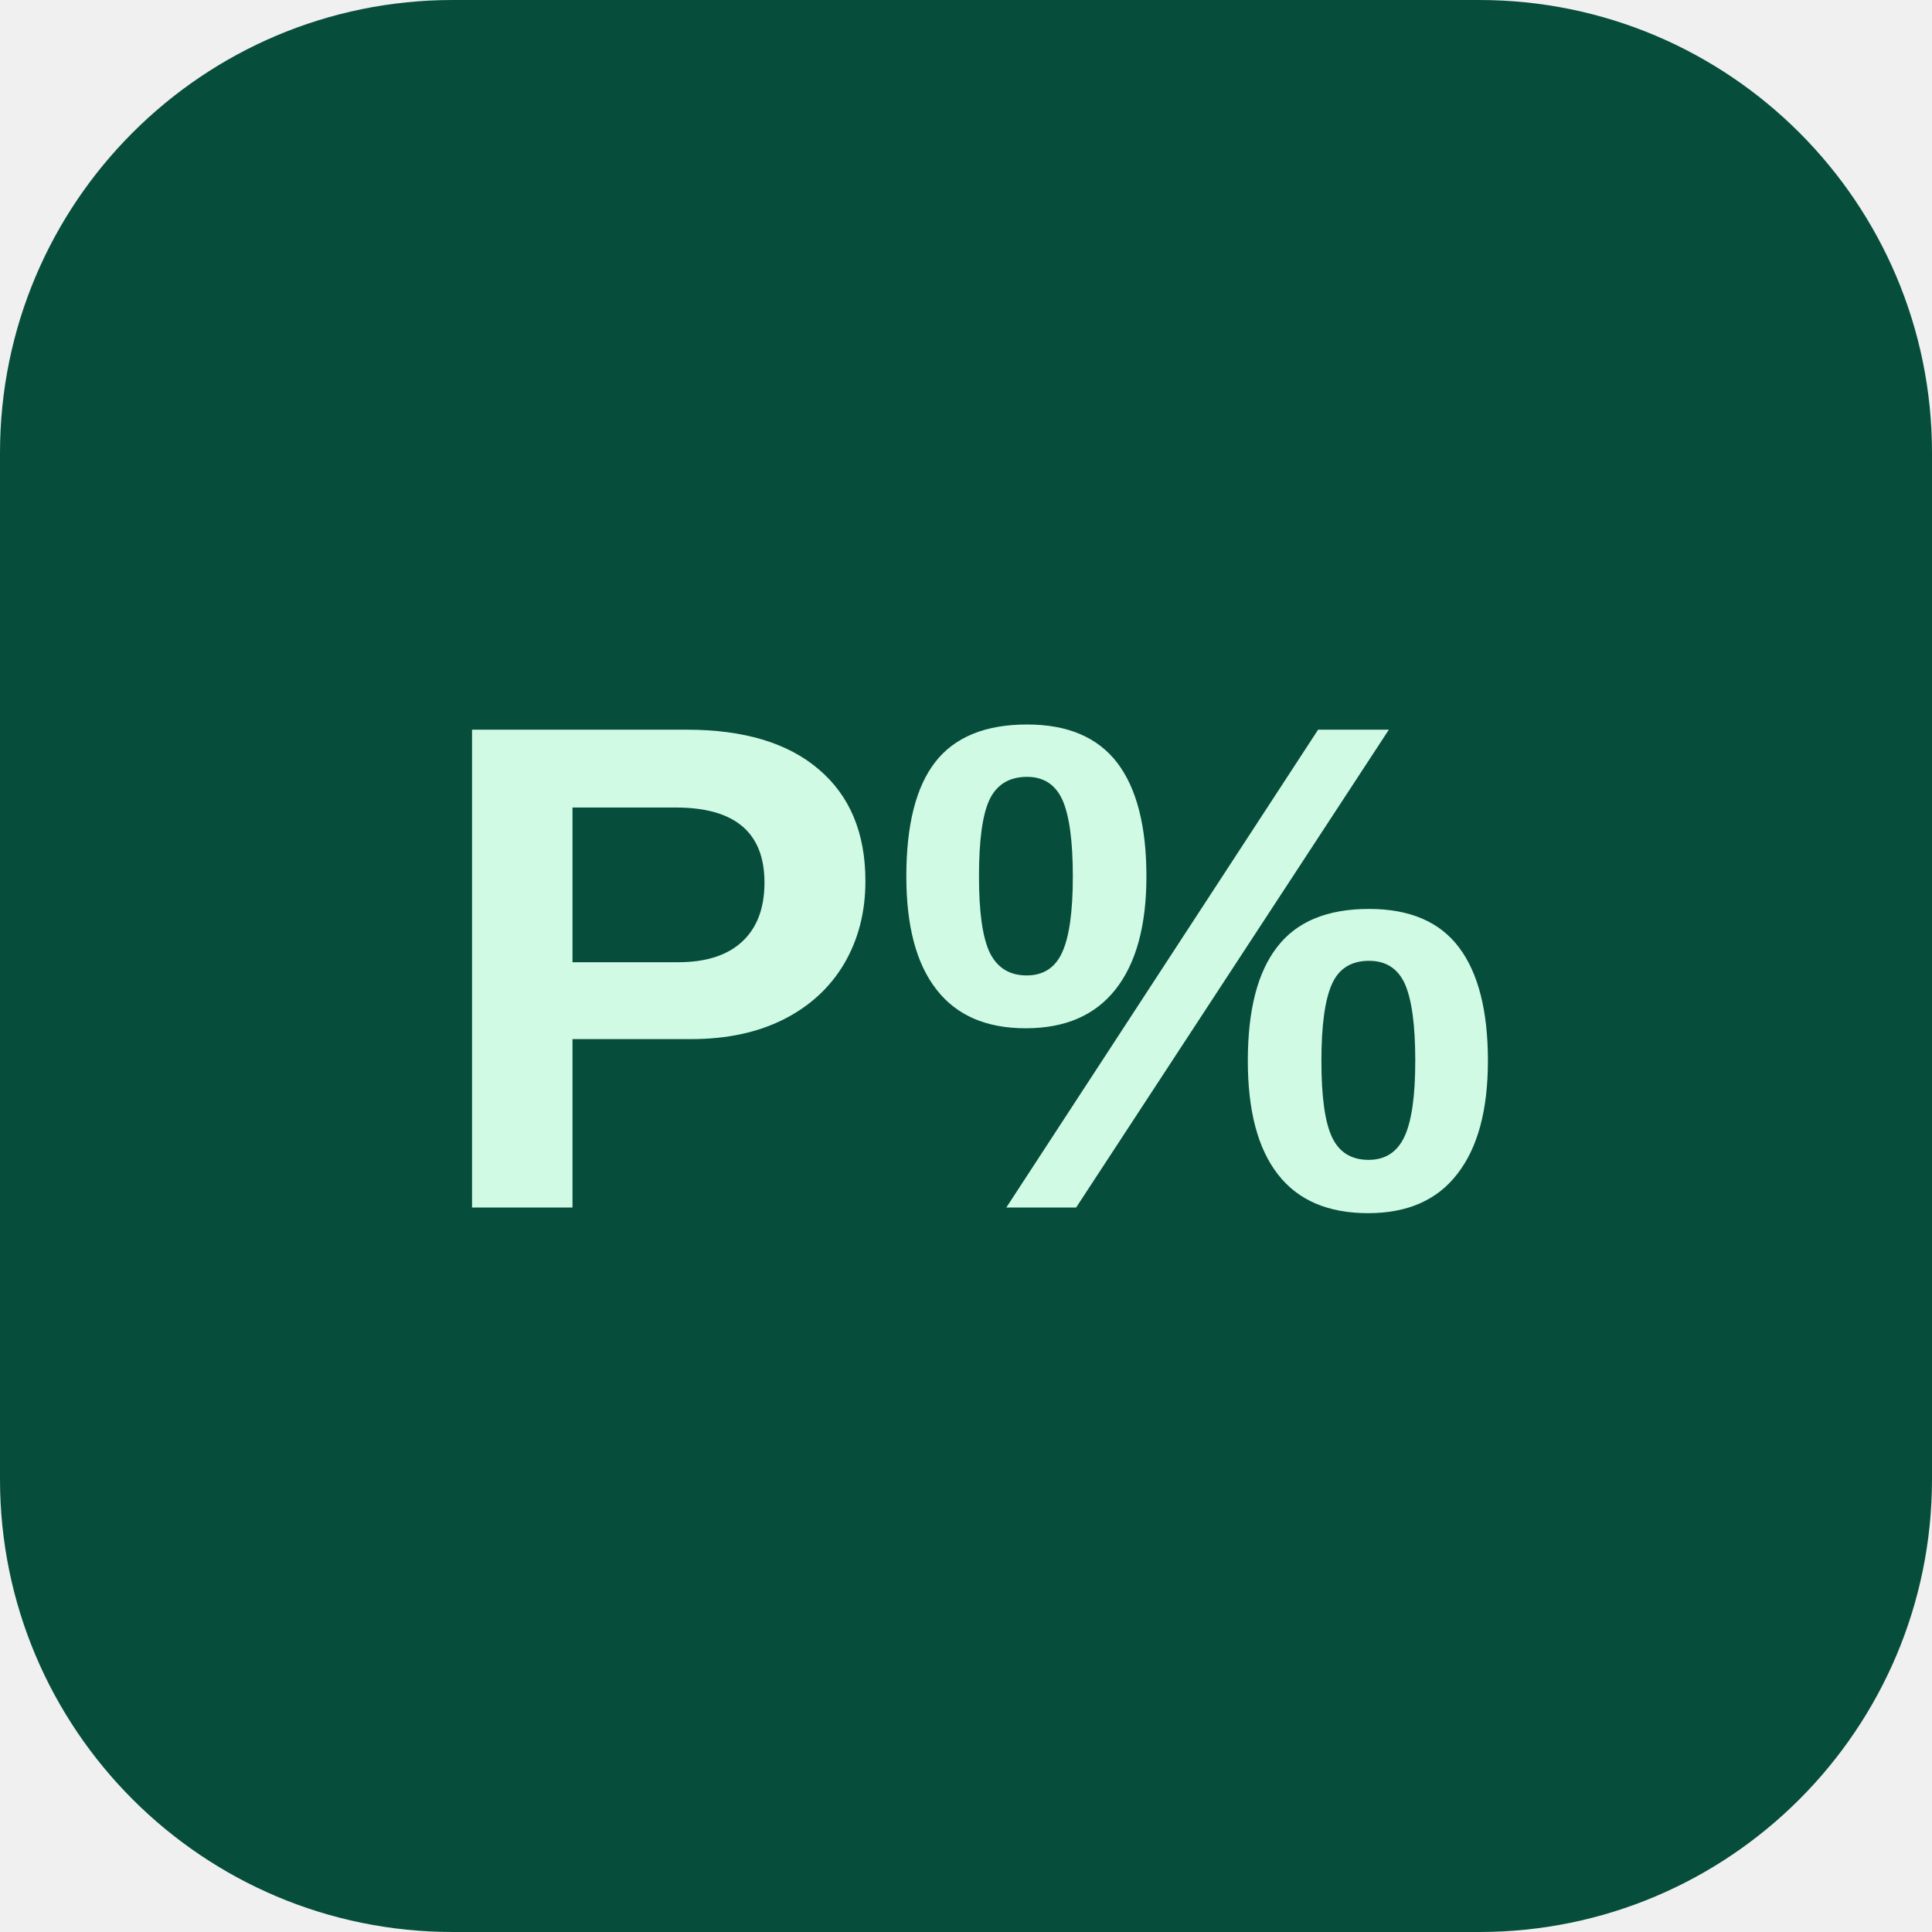
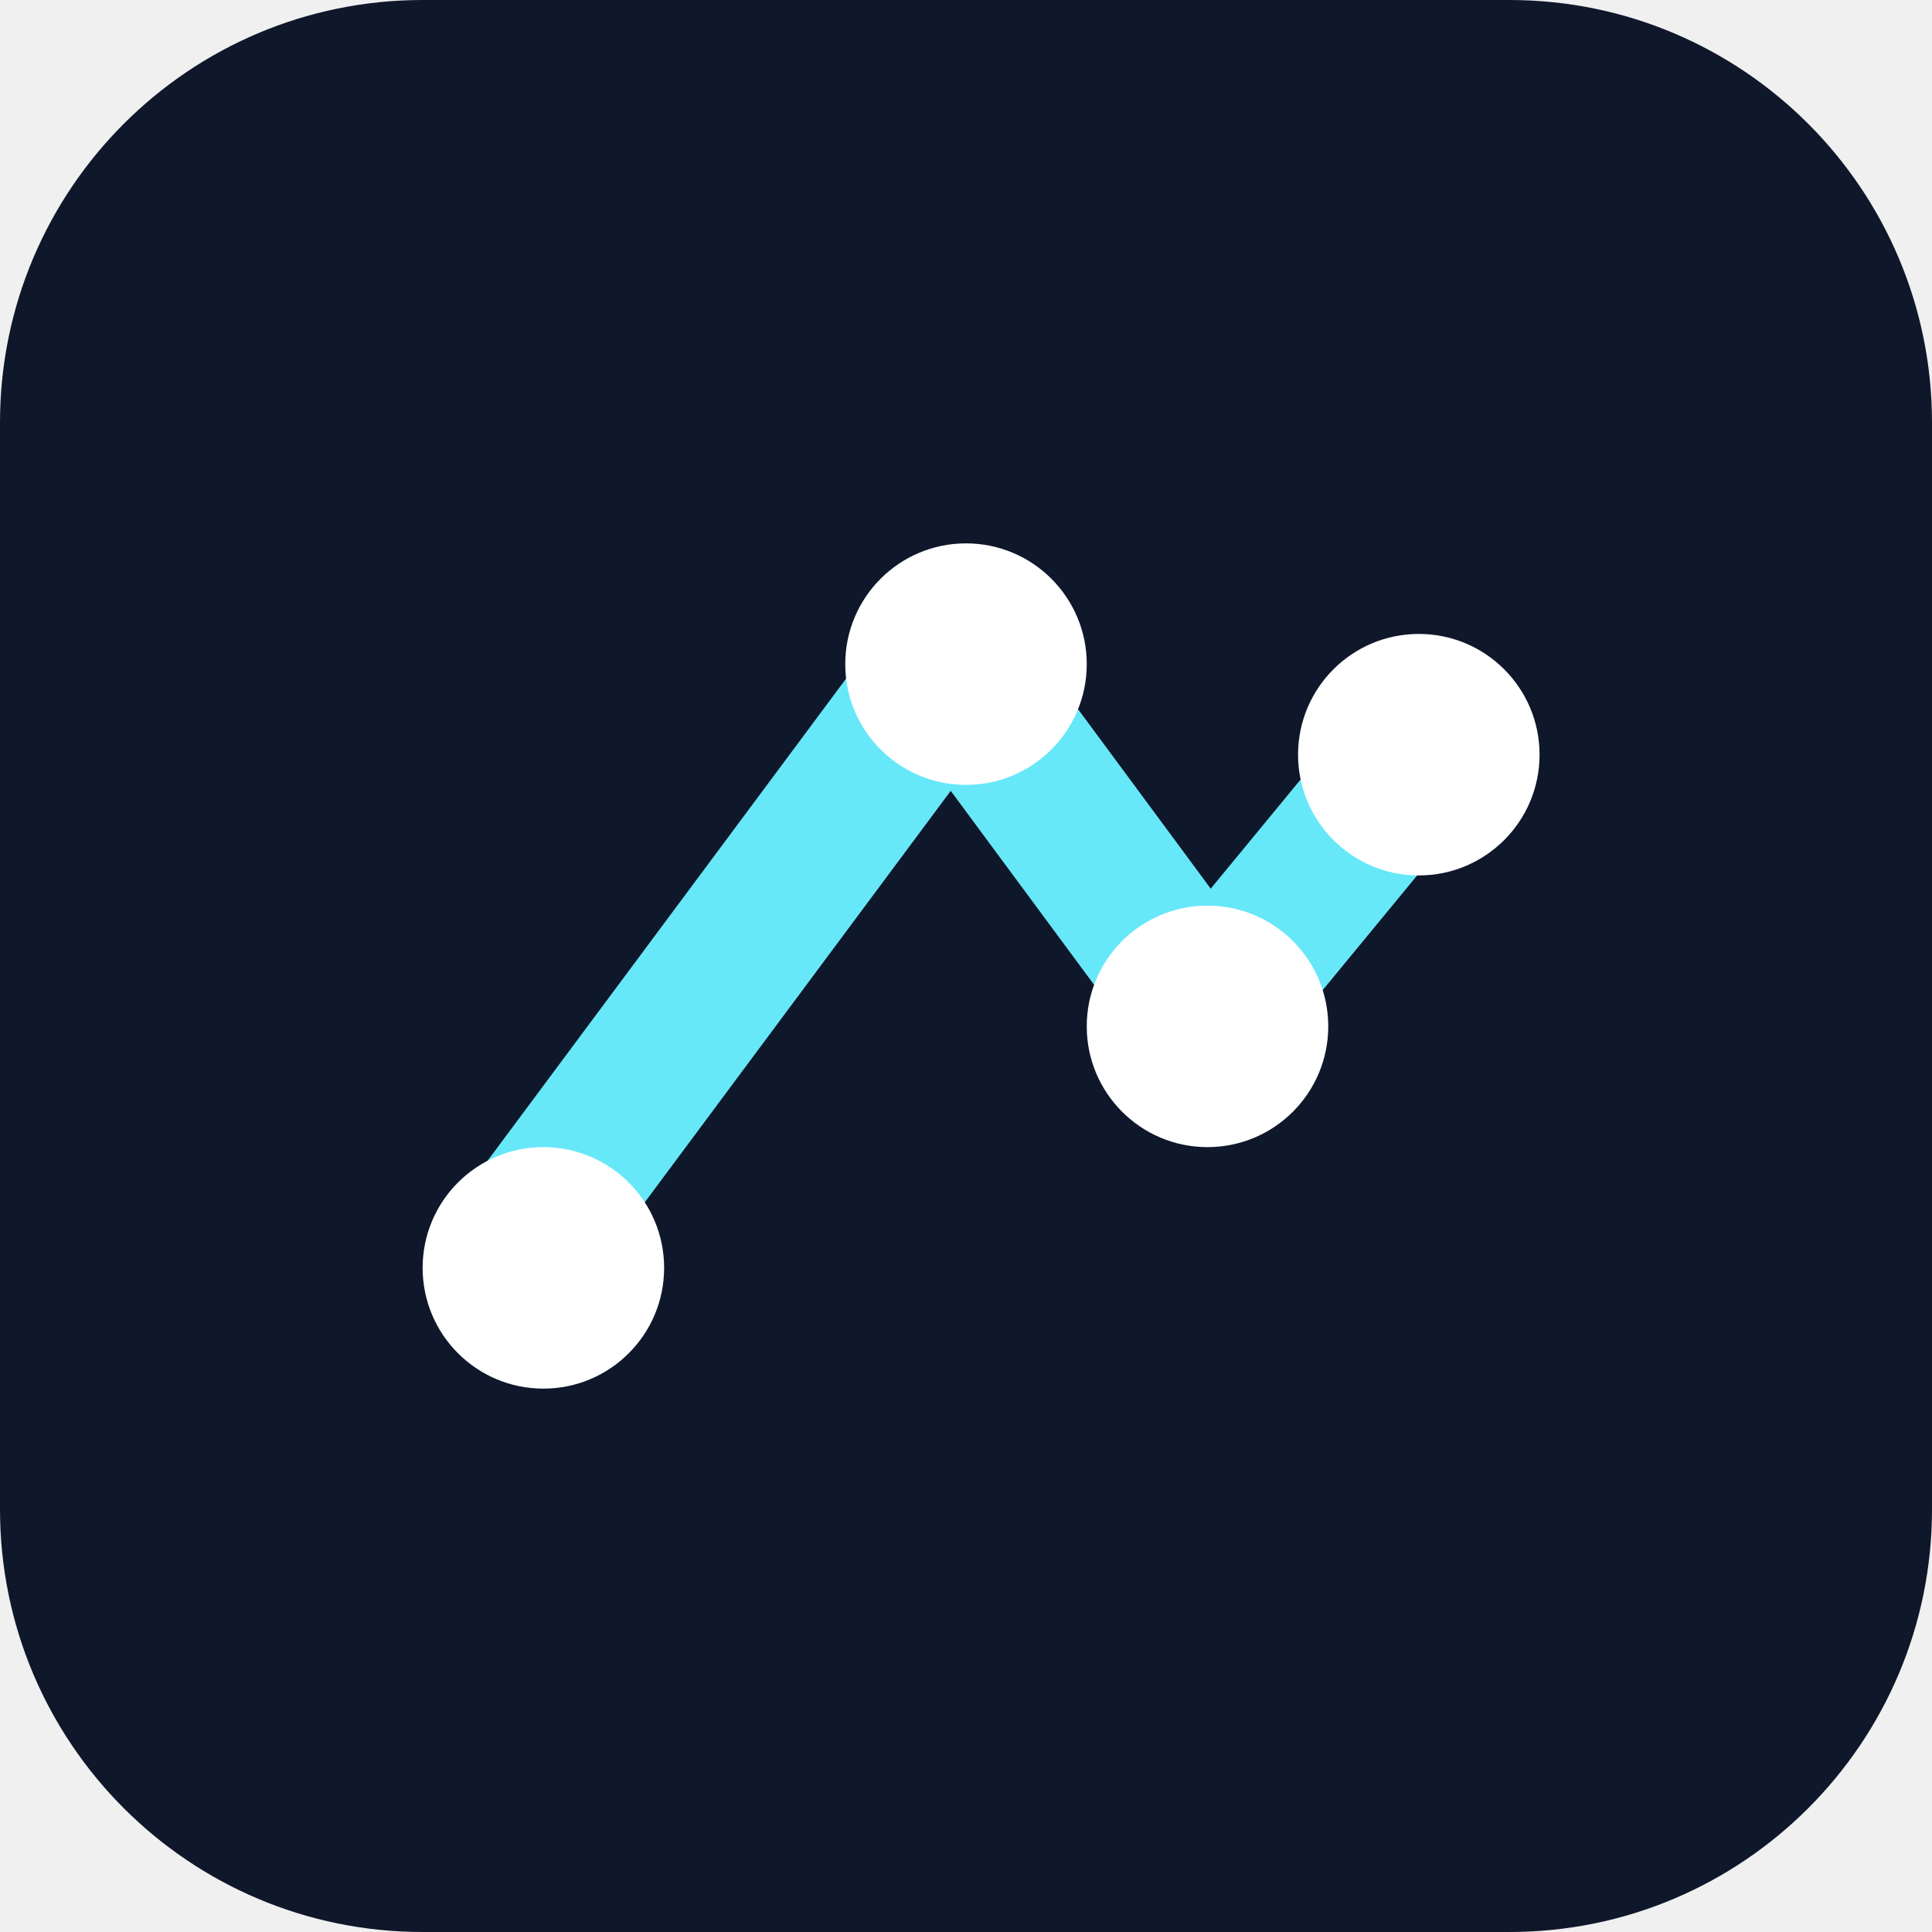
<svg xmlns="http://www.w3.org/2000/svg" viewBox="0 0 64 64">
-   <rect width="64" height="64" rx="15" fill="#064e3b" />
-   <text x="32" y="40" text-anchor="middle" font-family="Arial, sans-serif" font-size="23" font-weight="700" fill="#d1fae5">P%</text>
+   <rect width="64" height="64" rx="14" fill="#0f172a" />
+   <path d="M17 41.5 31.5 22l8.5 11.5 7-8.5" fill="none" stroke="#67e8f9" stroke-width="5" stroke-linecap="round" stroke-linejoin="round" />
+   <circle cx="18" cy="42" r="4" fill="#ffffff" />
+   <circle cx="32" cy="22" r="4" fill="#ffffff" />
+   <circle cx="40" cy="34" r="4" fill="#ffffff" />
+   <circle cx="47" cy="25" r="4" fill="#ffffff" />
</svg>
